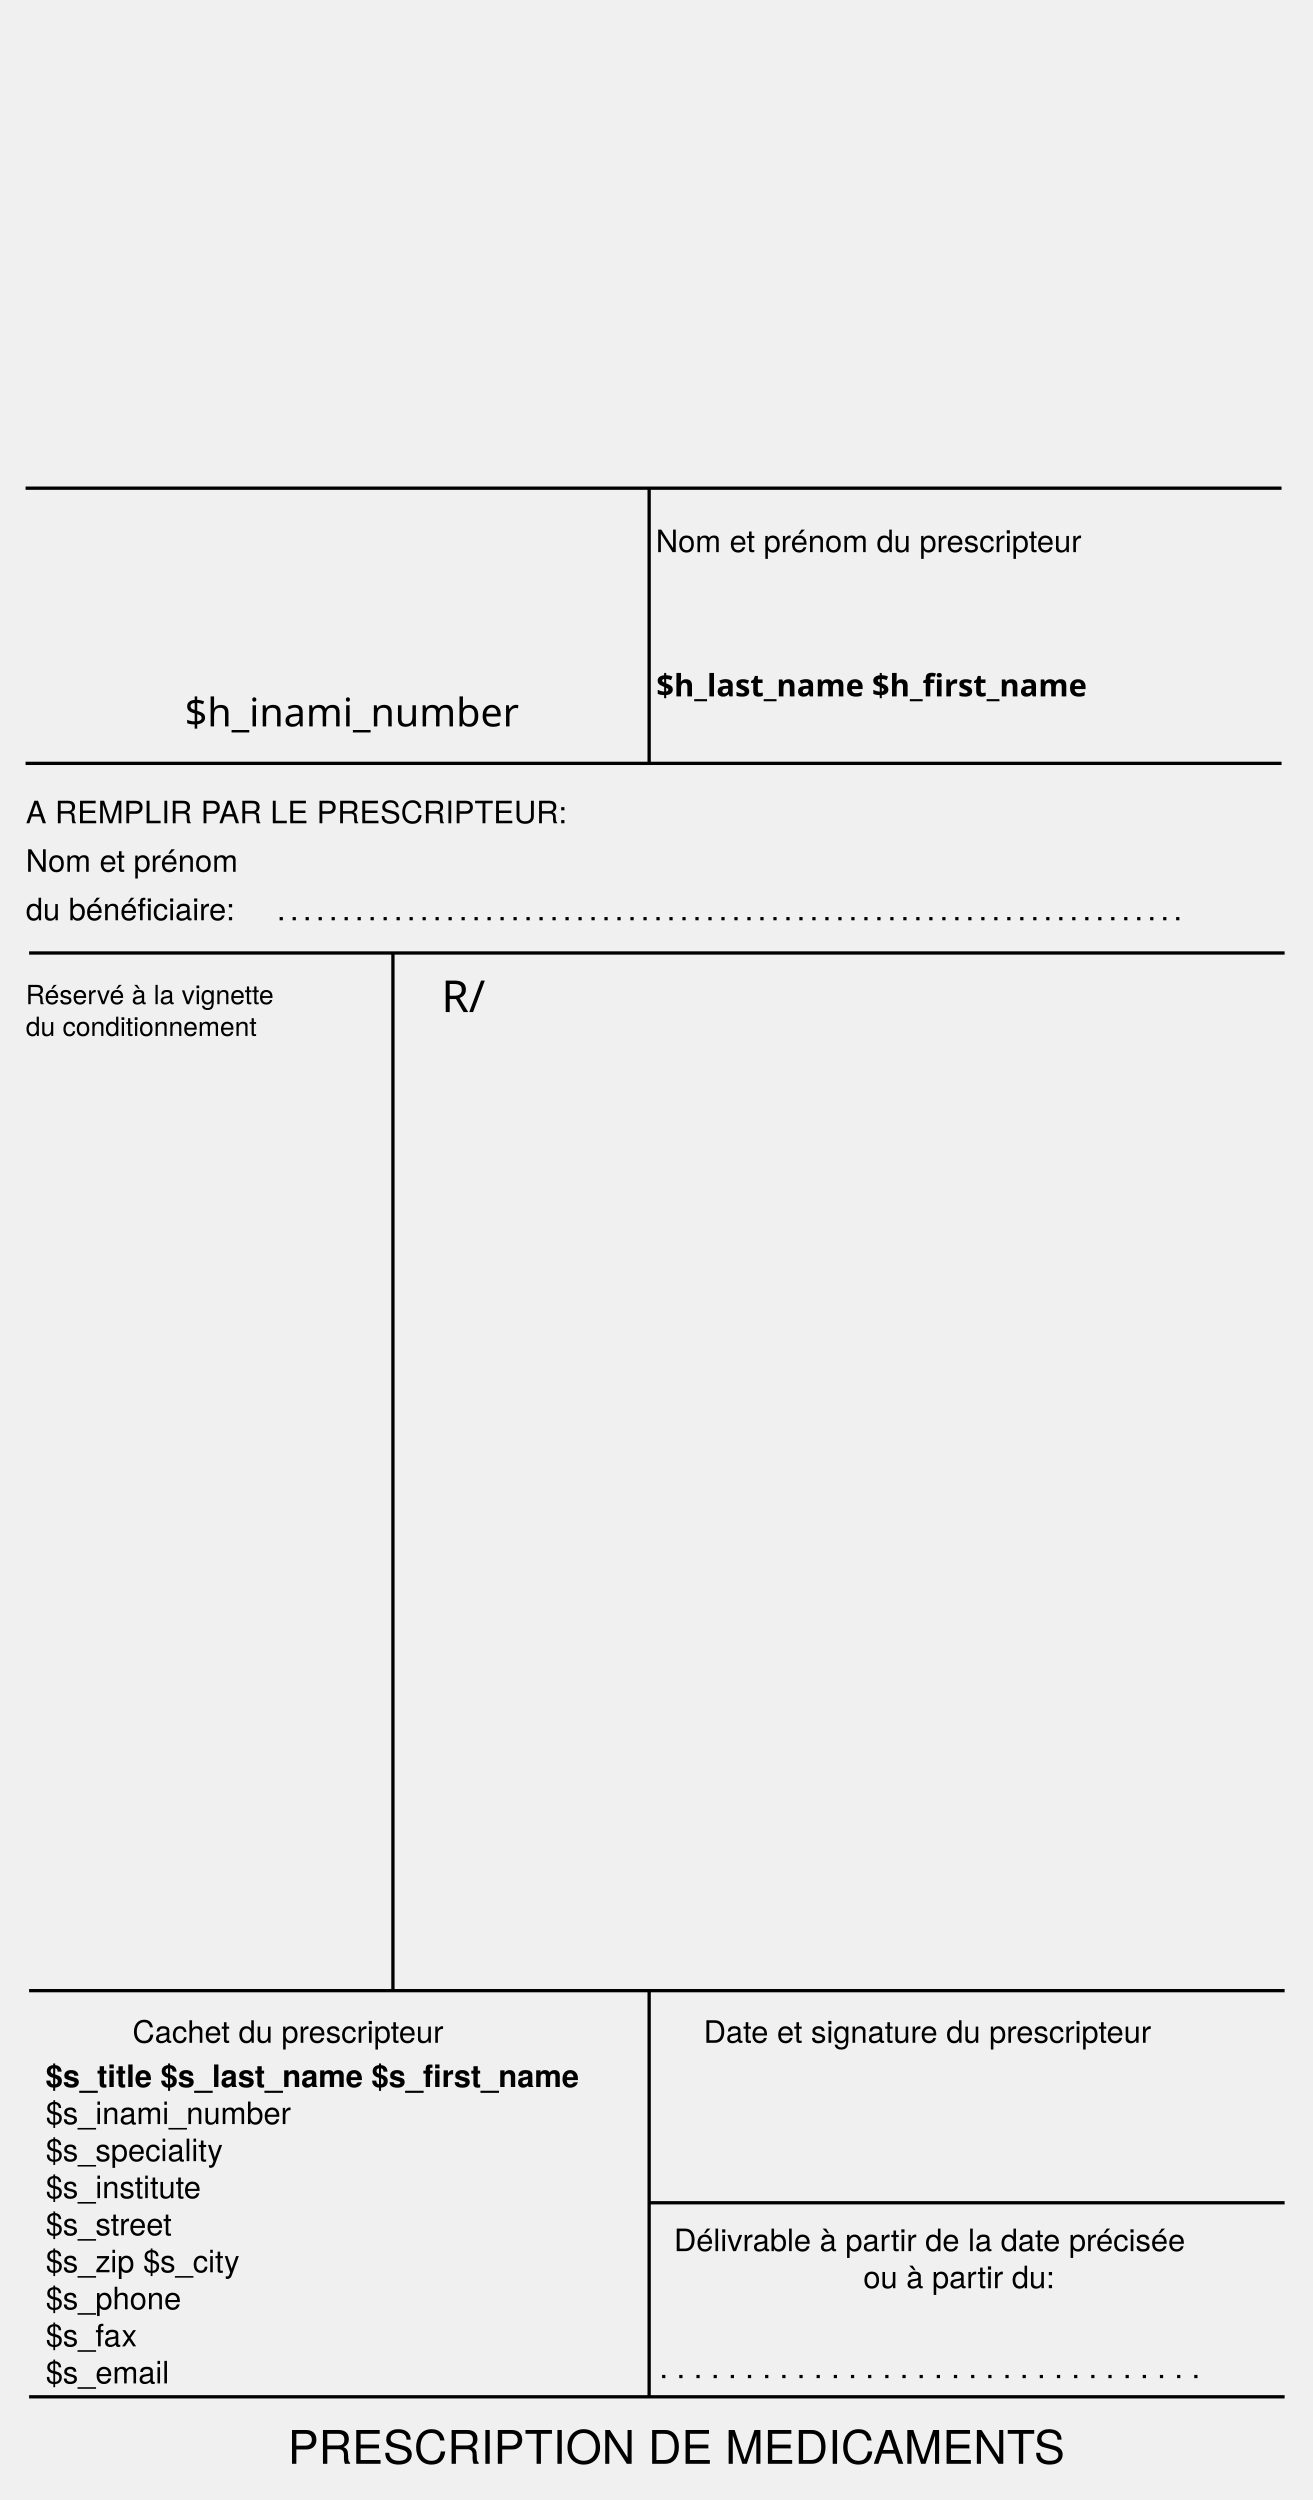
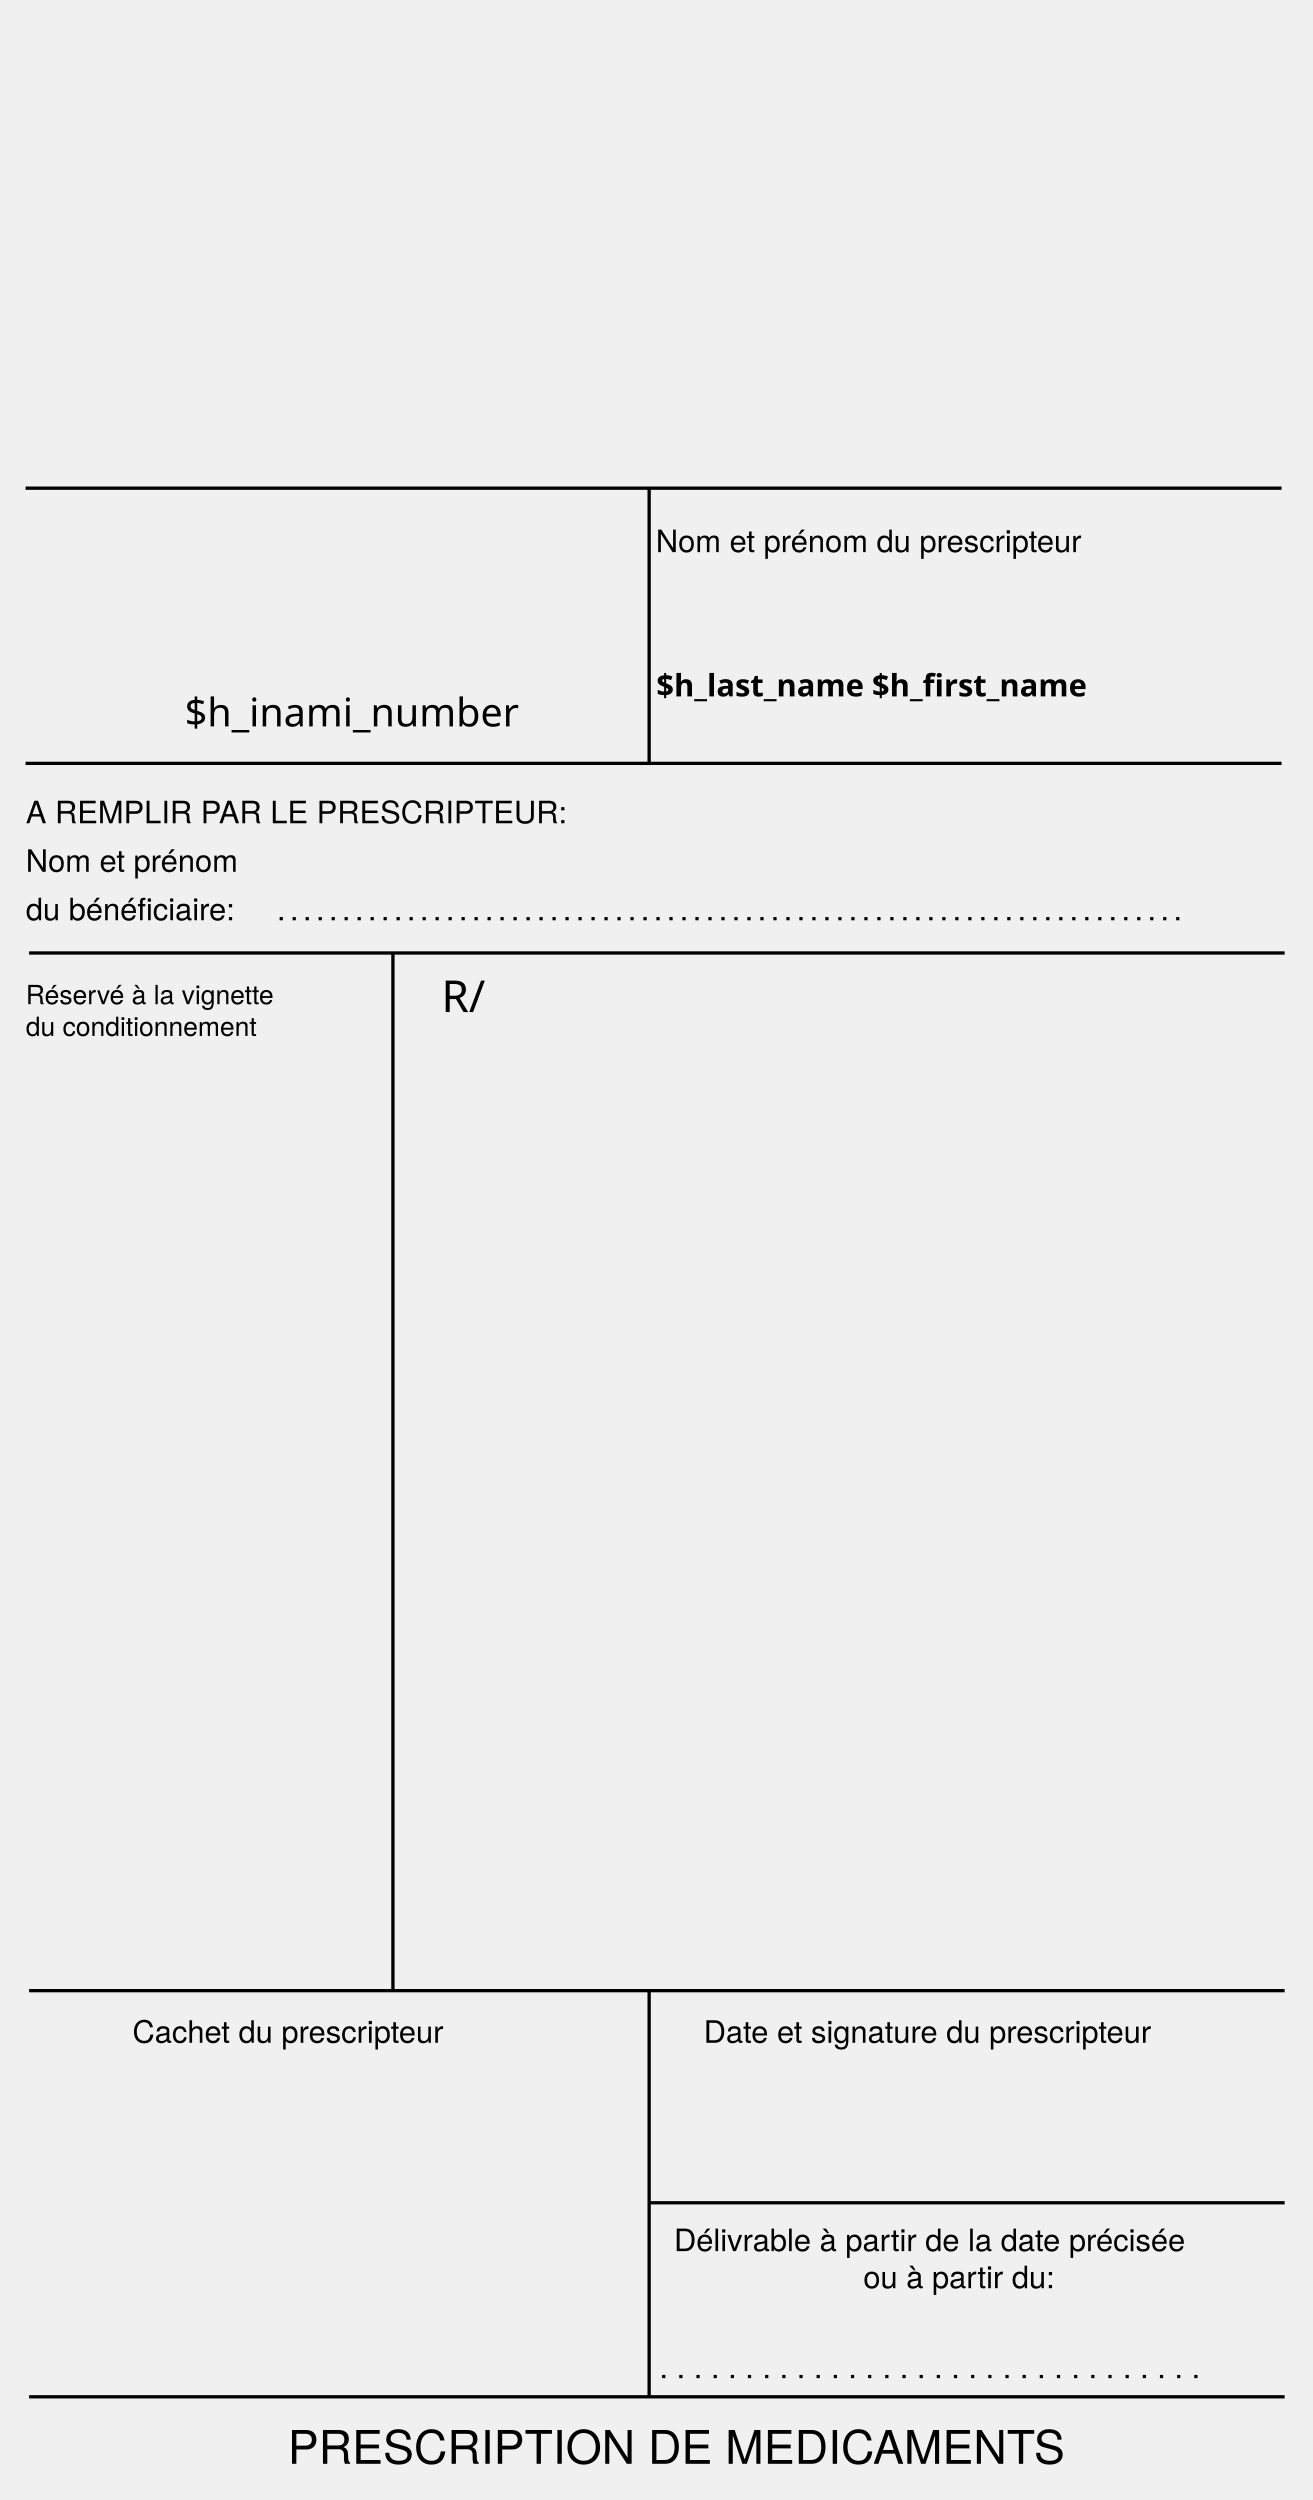
<svg xmlns="http://www.w3.org/2000/svg" version="1.1" id="Calque_1" x="0px" y="0px" viewBox="0 0 297.6 566.9" style="enable-background:new 0 0 297.6 566.9;" xml:space="preserve">
  <style type="text/css">
	.st0{fill:none;stroke:#000000;stroke-width:0.75;}
	.st1{font-family:'HelveticaNeue';}
	.st2{font-size:7px;}
	.st3{letter-spacing:1;}
	.st4{font-size:6px;}
	.st5{font-family:'Times-Roman';}
	.st6{font-size:10px;}
	.st7{font-size:10.5px;}
	.st8{clip-path:url(#SVGID_2_);fill:none;stroke:#FFFFFF;stroke-width:1.25;stroke-miterlimit:10;}
	.st9{clip-path:url(#SVGID_2_);fill:none;stroke:#000000;stroke-width:0.25;stroke-miterlimit:10;}
	.st10{clip-path:url(#SVGID_2_);}
	.st11{clip-path:url(#SVGID_2_);fill:none;stroke:#FFFFFF;stroke-width:0.25;stroke-miterlimit:10;}
	.st12{clip-path:url(#SVGID_2_);fill:none;stroke:#FFFFFF;stroke-width:0.4;stroke-miterlimit:10;}
	.st13{clip-path:url(#SVGID_4_);}
	.st14{clip-path:url(#SVGID_4_);fill:none;stroke:#FFFFFF;stroke-width:0.4;stroke-miterlimit:10;}
	.st15{font-family:'Helvetica-Bold';}
	.st16{font-family:'Helvetica';}
	.st17{clip-path:url(#SVGID_6_);fill:none;stroke:#000000;stroke-width:0.761;stroke-miterlimit:10;}
	.st18{clip-path:url(#SVGID_6_);fill:none;stroke:#000000;stroke-width:2.551;stroke-miterlimit:10;}
	.st19{clip-path:url(#SVGID_6_);}
	.st20{font-family:'MinionPro-Regular';}
	.st21{font-size:8.949px;}
	.st22{font-weight:bold;}
+ 	.st23{font-size:5px;}
</style>
  <line class="st0" x1="5.8" y1="110.7" x2="290.6" y2="110.7" />
  <line class="st0" x1="5.8" y1="173.1" x2="290.6" y2="173.1" />
  <line class="st0" x1="6.6" y1="216.1" x2="291.3" y2="216.1" />
  <line class="st0" x1="6.6" y1="451.4" x2="291.3" y2="451.4" />
  <line class="st0" x1="6.6" y1="543.5" x2="291.3" y2="543.5" />
  <line class="st0" x1="147.2" y1="110.6" x2="147.2" y2="173.2" />
  <line class="st0" x1="147.2" y1="451.4" x2="147.2" y2="543.5" />
  <line class="st0" x1="89.1" y1="216" x2="89.1" y2="451.2" />
  <line class="st0" x1="147.3" y1="499.5" x2="291.3" y2="499.5" />
  <text transform="matrix(1 0 0 1 148.7197 125.1956)">
    <tspan x="0" y="0" class="st1 st2">Nom et prénom du prescripteur</tspan>
  </text>
  <text transform="matrix(1 0 0 1 5.8481 186.6907)" class="st1 st2">A REMPLIR PAR LE PRESCRIPTEUR:</text>
  <text transform="matrix(1 0 0 1 5.8481 197.6878)">
    <tspan x="0" y="0" class="st1 st2">Nom et prénom </tspan>
  </text>
  <text transform="matrix(1 0 0 1 5.8481 208.6849)">
    <tspan x="0" y="0" class="st1 st2">du bénéficiaire:</tspan>
  </text>
  <text transform="matrix(1 0 0 1 62.7964 208.6849)">
    <tspan x="0" y="0" class="st1 st2 st3">......................................................................</tspan>
  </text>
  <text transform="matrix(1 0 0 1 5.8481 227.7083)">
    <tspan x="0" y="0" class="st1 st4">Réservé à la vignette</tspan>
  </text>
  <text transform="matrix(1 0 0 1 5.8481 234.9085)" class="st1 st4">du conditionnement</text>
  <text transform="matrix(1 0 0 1 100.1001 229.4964)" class="st5 st6">R/</text>
  <text transform="matrix(1 0 0 1 30.0327 463.2269)" class="st1 st2">Cachet du prescripteur</text>
  <text transform="matrix(1 0 0 1 159.5596 463.2269)" class="st1 st2">Date et signature du prescripteur </text>
  <text transform="matrix(1 0 0 1 152.8301 510.471)">
    <tspan x="0" y="0" class="st1 st2">Délivrable à partir de la date précisée</tspan>
  </text>
  <text transform="matrix(1 0 0 1 195.7656 518.8714)" class="st1 st2">ou à partir du:</text>
  <text transform="matrix(1 0 0 1 149.5264 539.2689)" class="st1 st2">. . . . . . . . . . . . . . . . . . . . . . . . . . . . . . . .</text>
  <text transform="matrix(1 0 0 1 65.2637 558.6849)" class="st1 st7">PRESCRIPTION DE MEDICAMENTS</text>
  <text transform="matrix(1 0 0 1 148.833 157.9105)" class="st15 st2 st22">$h_last_name $h_first_name</text>
-   <text transform="matrix(1 0 0 1 10.3467 473.2532)" class="st16 st2 st22">$s_title $s_last_name $s_first_name</text>
-   <text transform="matrix(1 0 0 1 10.3467 481.6536)" class="st16 st2">$s_inami_number</text>
-   <text transform="matrix(1 0 0 1 10.3467 490.053)" class="st16 st2">$s_speciality</text>
-   <text transform="matrix(1 0 0 1 10.3467 498.4534)" class="st16 st2">$s_institute</text>
-   <text transform="matrix(1 0 0 1 10.3467 506.8528)" class="st16 st2">$s_street</text>
-   <text transform="matrix(1 0 0 1 10.3467 515.2532)" class="st16 st2">$s_zip $s_city</text>
-   <text transform="matrix(1 0 0 1 10.3467 523.6536)" class="st16 st2">$s_phone</text>
-   <text transform="matrix(1 0 0 1 10.3467 532.053)" class="st16 st2">$s_fax</text>
-   <text transform="matrix(1 0 0 1 10.3467 540.4534)" class="st16 st2">$s_email</text>
-   <g>
+ $signet
+ 
+ <g>
	$image_bar_code

	<g class="st19">
      <text transform="matrix(1 0 0 1 41.8784 164.7176)" class="st20 st21">$h_inami_number</text>
    </g>
  </g>
</svg>
